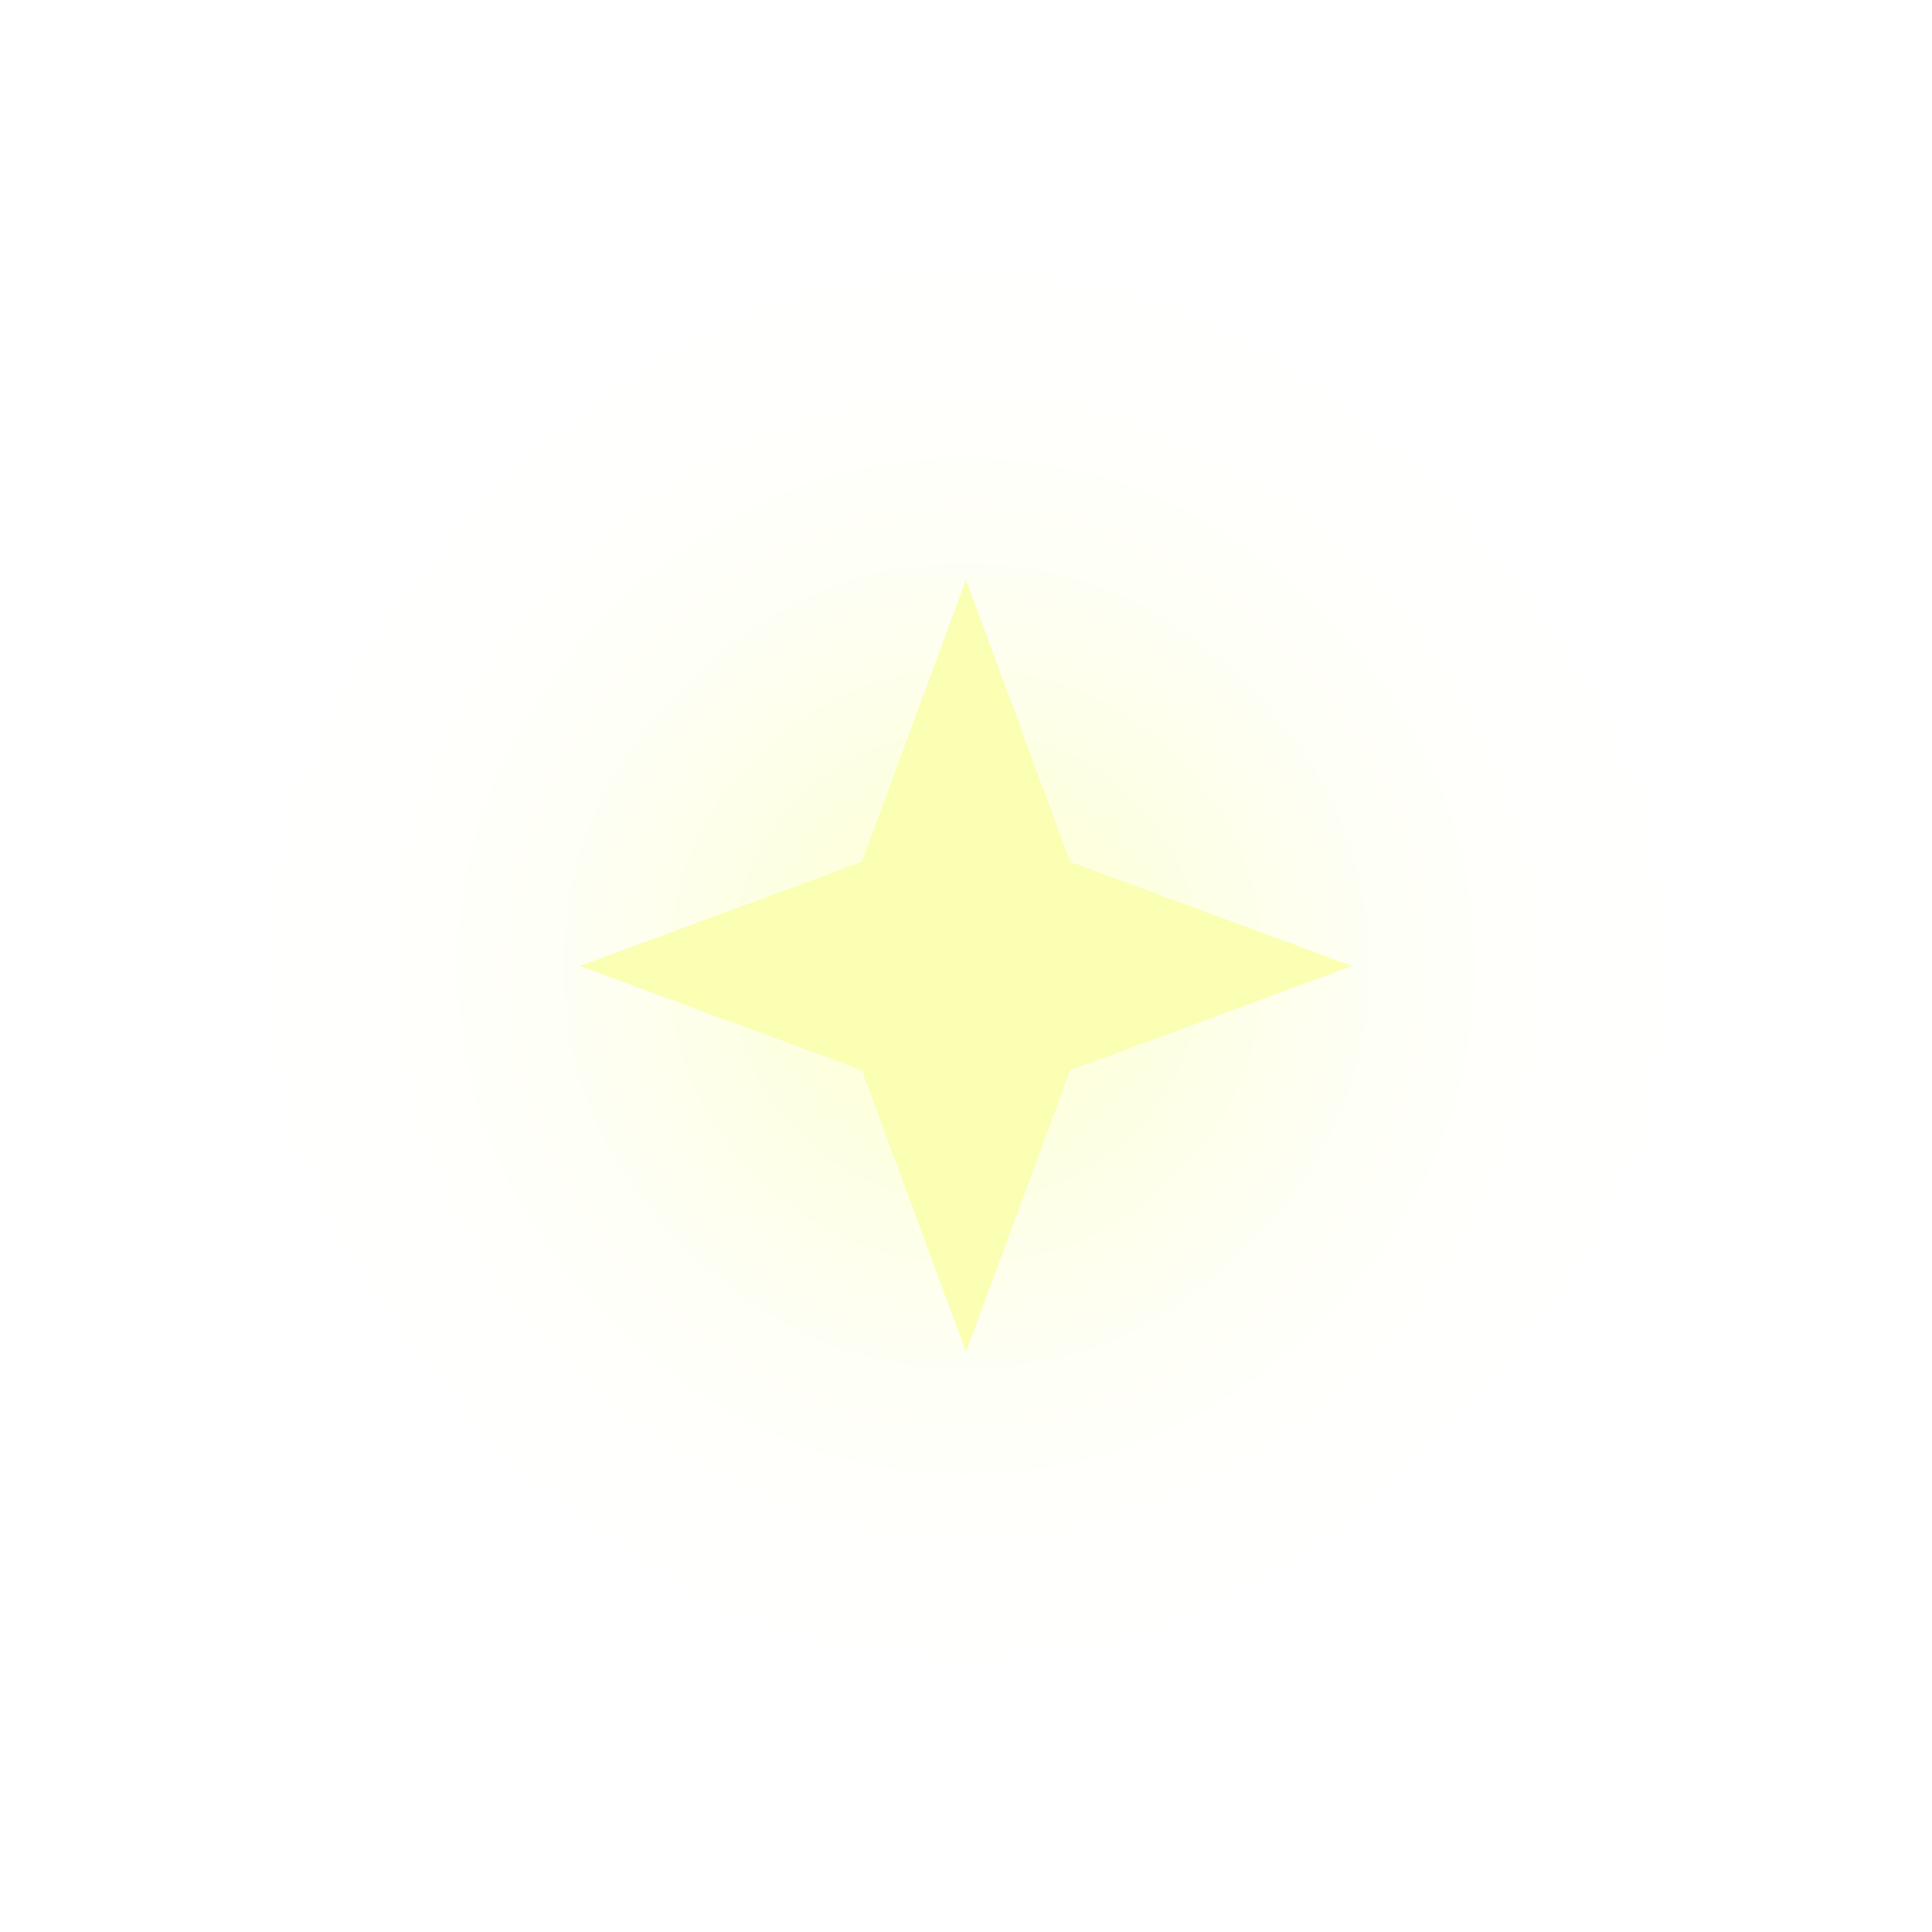
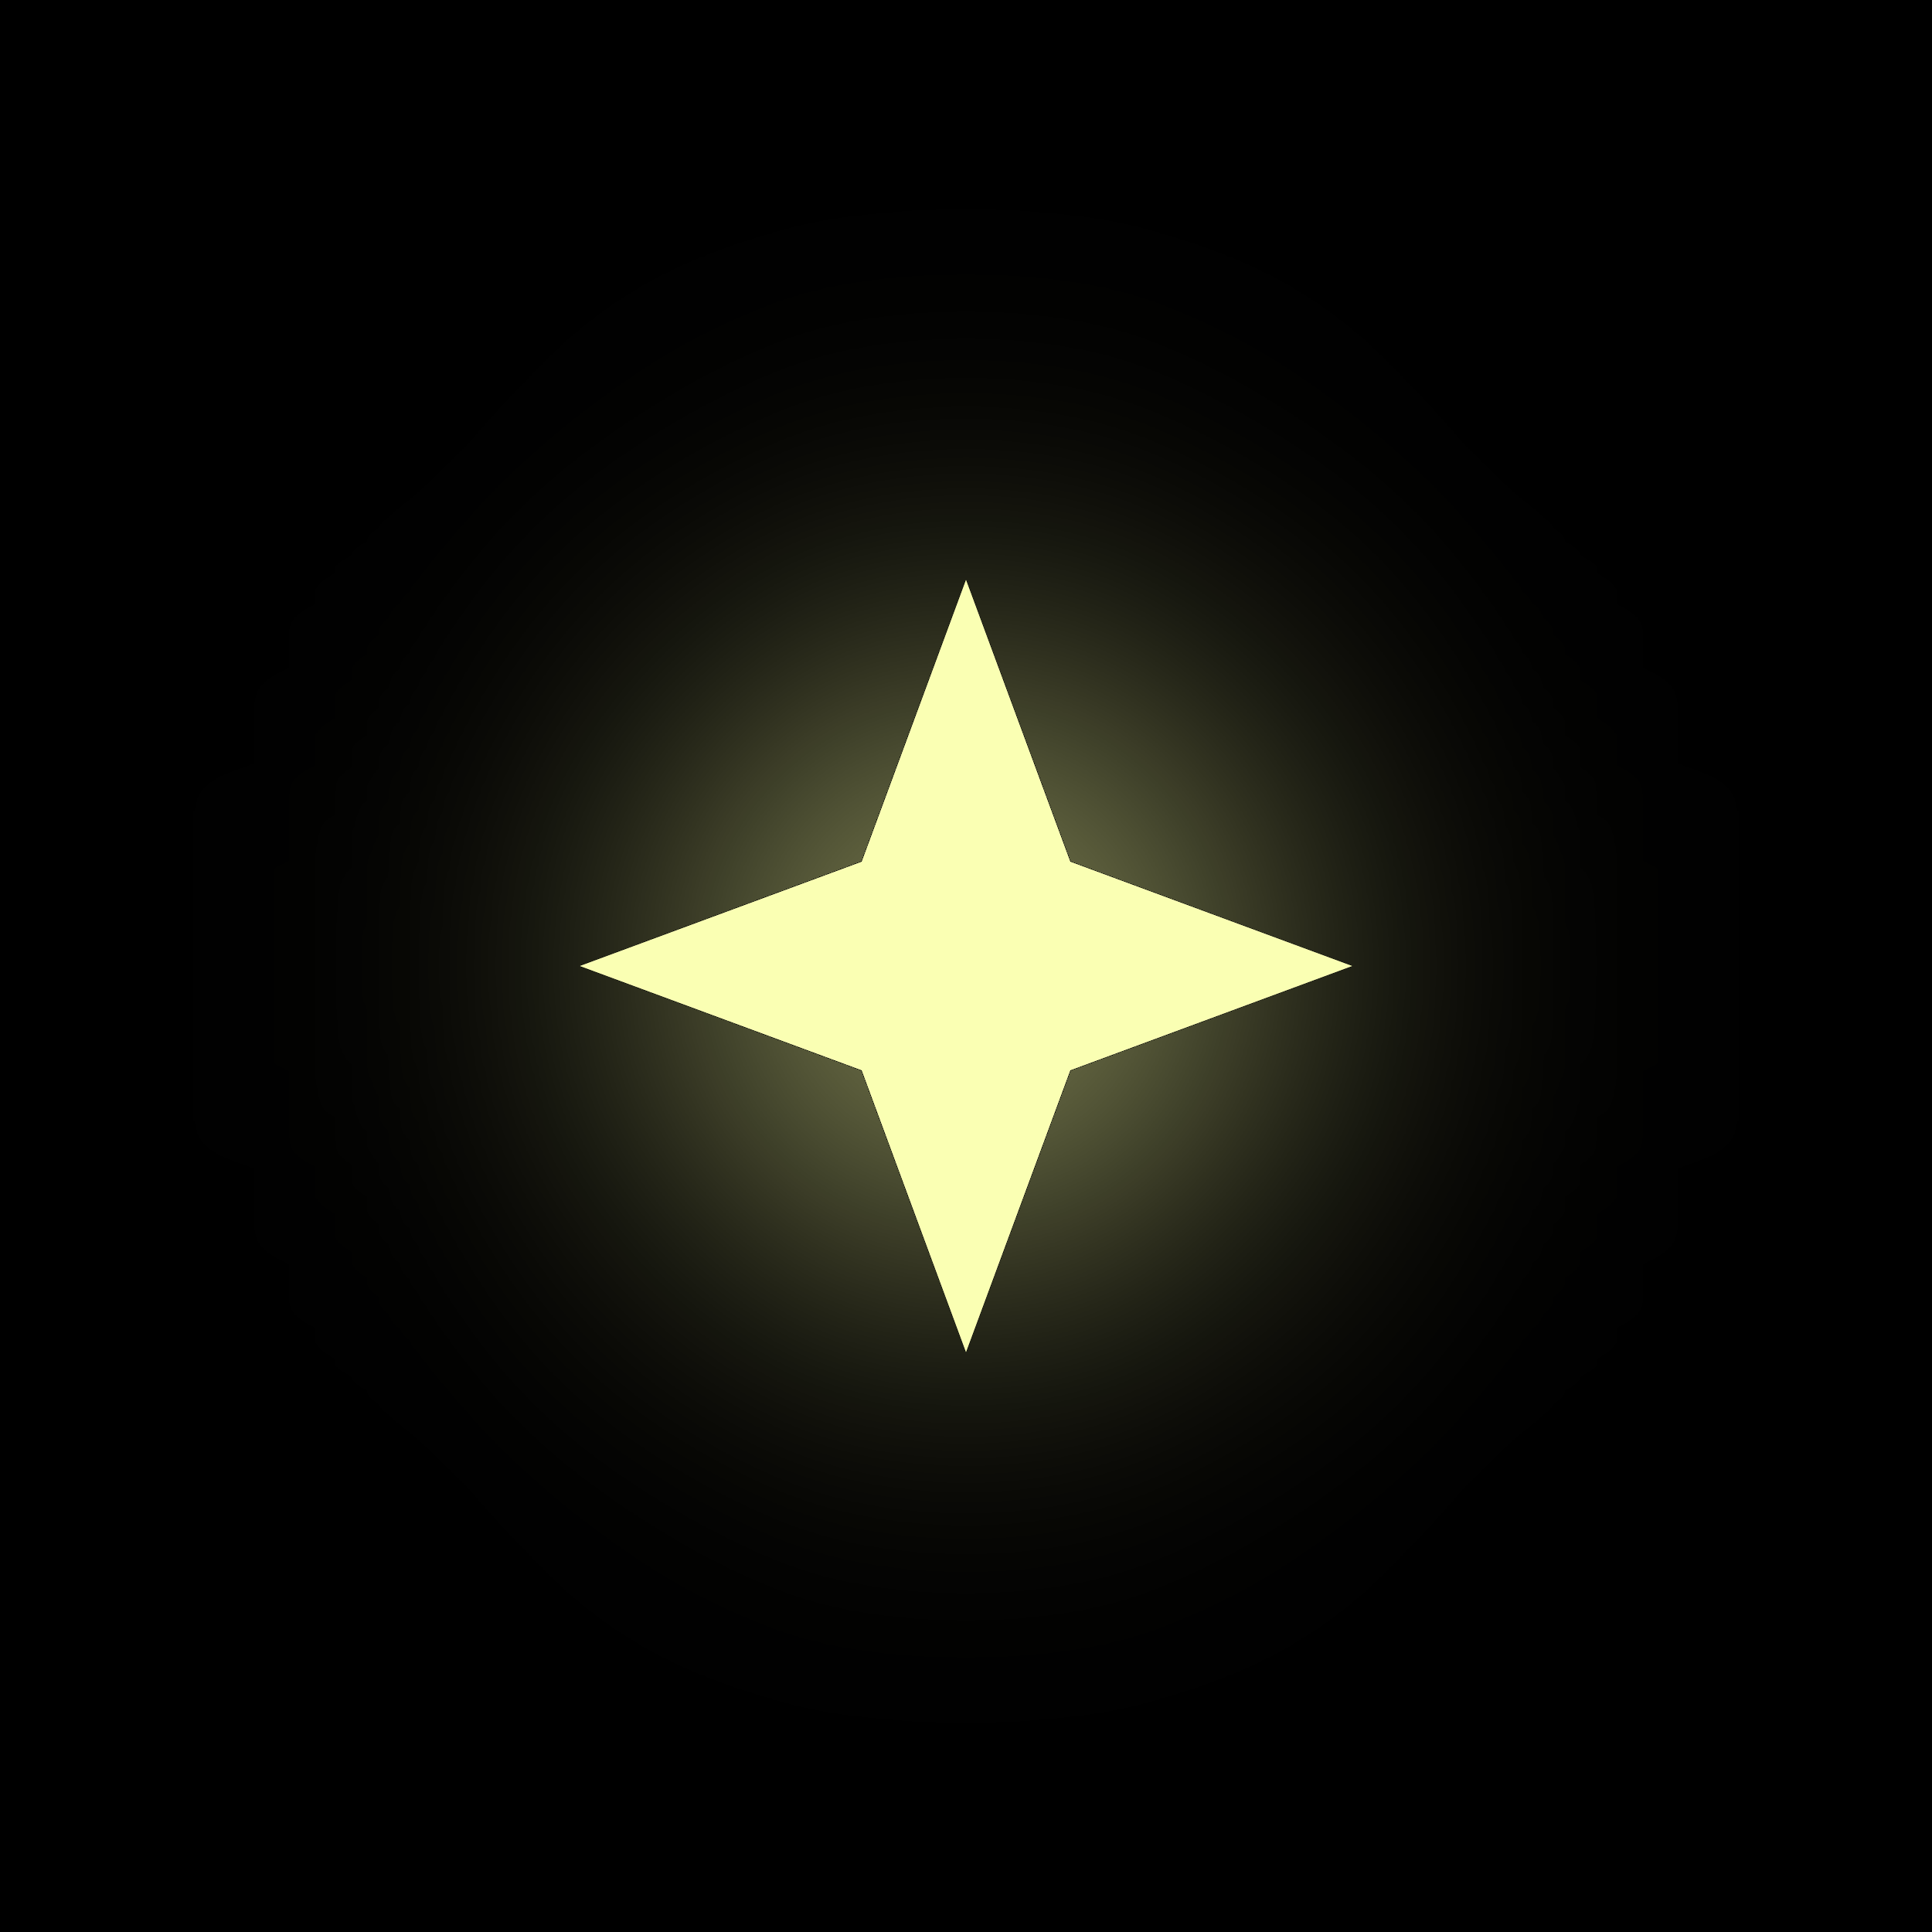
<svg xmlns="http://www.w3.org/2000/svg" width="50" height="50" viewBox="0 0 50 50" fill="none">
  <g filter="url(#filter0_d_351_226)">
    <path d="M25 15L27.701 22.299L35 25L27.701 27.701L25 35L22.299 27.701L15 25L22.299 22.299L25 15Z" fill="#FAFFB3" />
  </g>
  <defs>
    <filter id="filter0_d_351_226" x="0" y="0" width="50" height="50" filterUnits="userSpaceOnUse" color-interpolation-filters="sRGB">
-       <feFlood flood-opacity="0" result="BackgroundImageFix" />
+       <feFlood floodOpacity="0" result="BackgroundImageFix" />
      <feColorMatrix in="SourceAlpha" type="matrix" values="0 0 0 0 0 0 0 0 0 0 0 0 0 0 0 0 0 0 127 0" result="hardAlpha" />
      <feOffset />
      <feGaussianBlur stdDeviation="7.5" />
      <feComposite in2="hardAlpha" operator="out" />
      <feColorMatrix type="matrix" values="0 0 0 0 0.976 0 0 0 0 1 0 0 0 0 0.642 0 0 0 1 0" />
      <feBlend mode="normal" in2="BackgroundImageFix" result="effect1_dropShadow_351_226" />
      <feBlend mode="normal" in="SourceGraphic" in2="effect1_dropShadow_351_226" result="shape" />
    </filter>
  </defs>
</svg>
